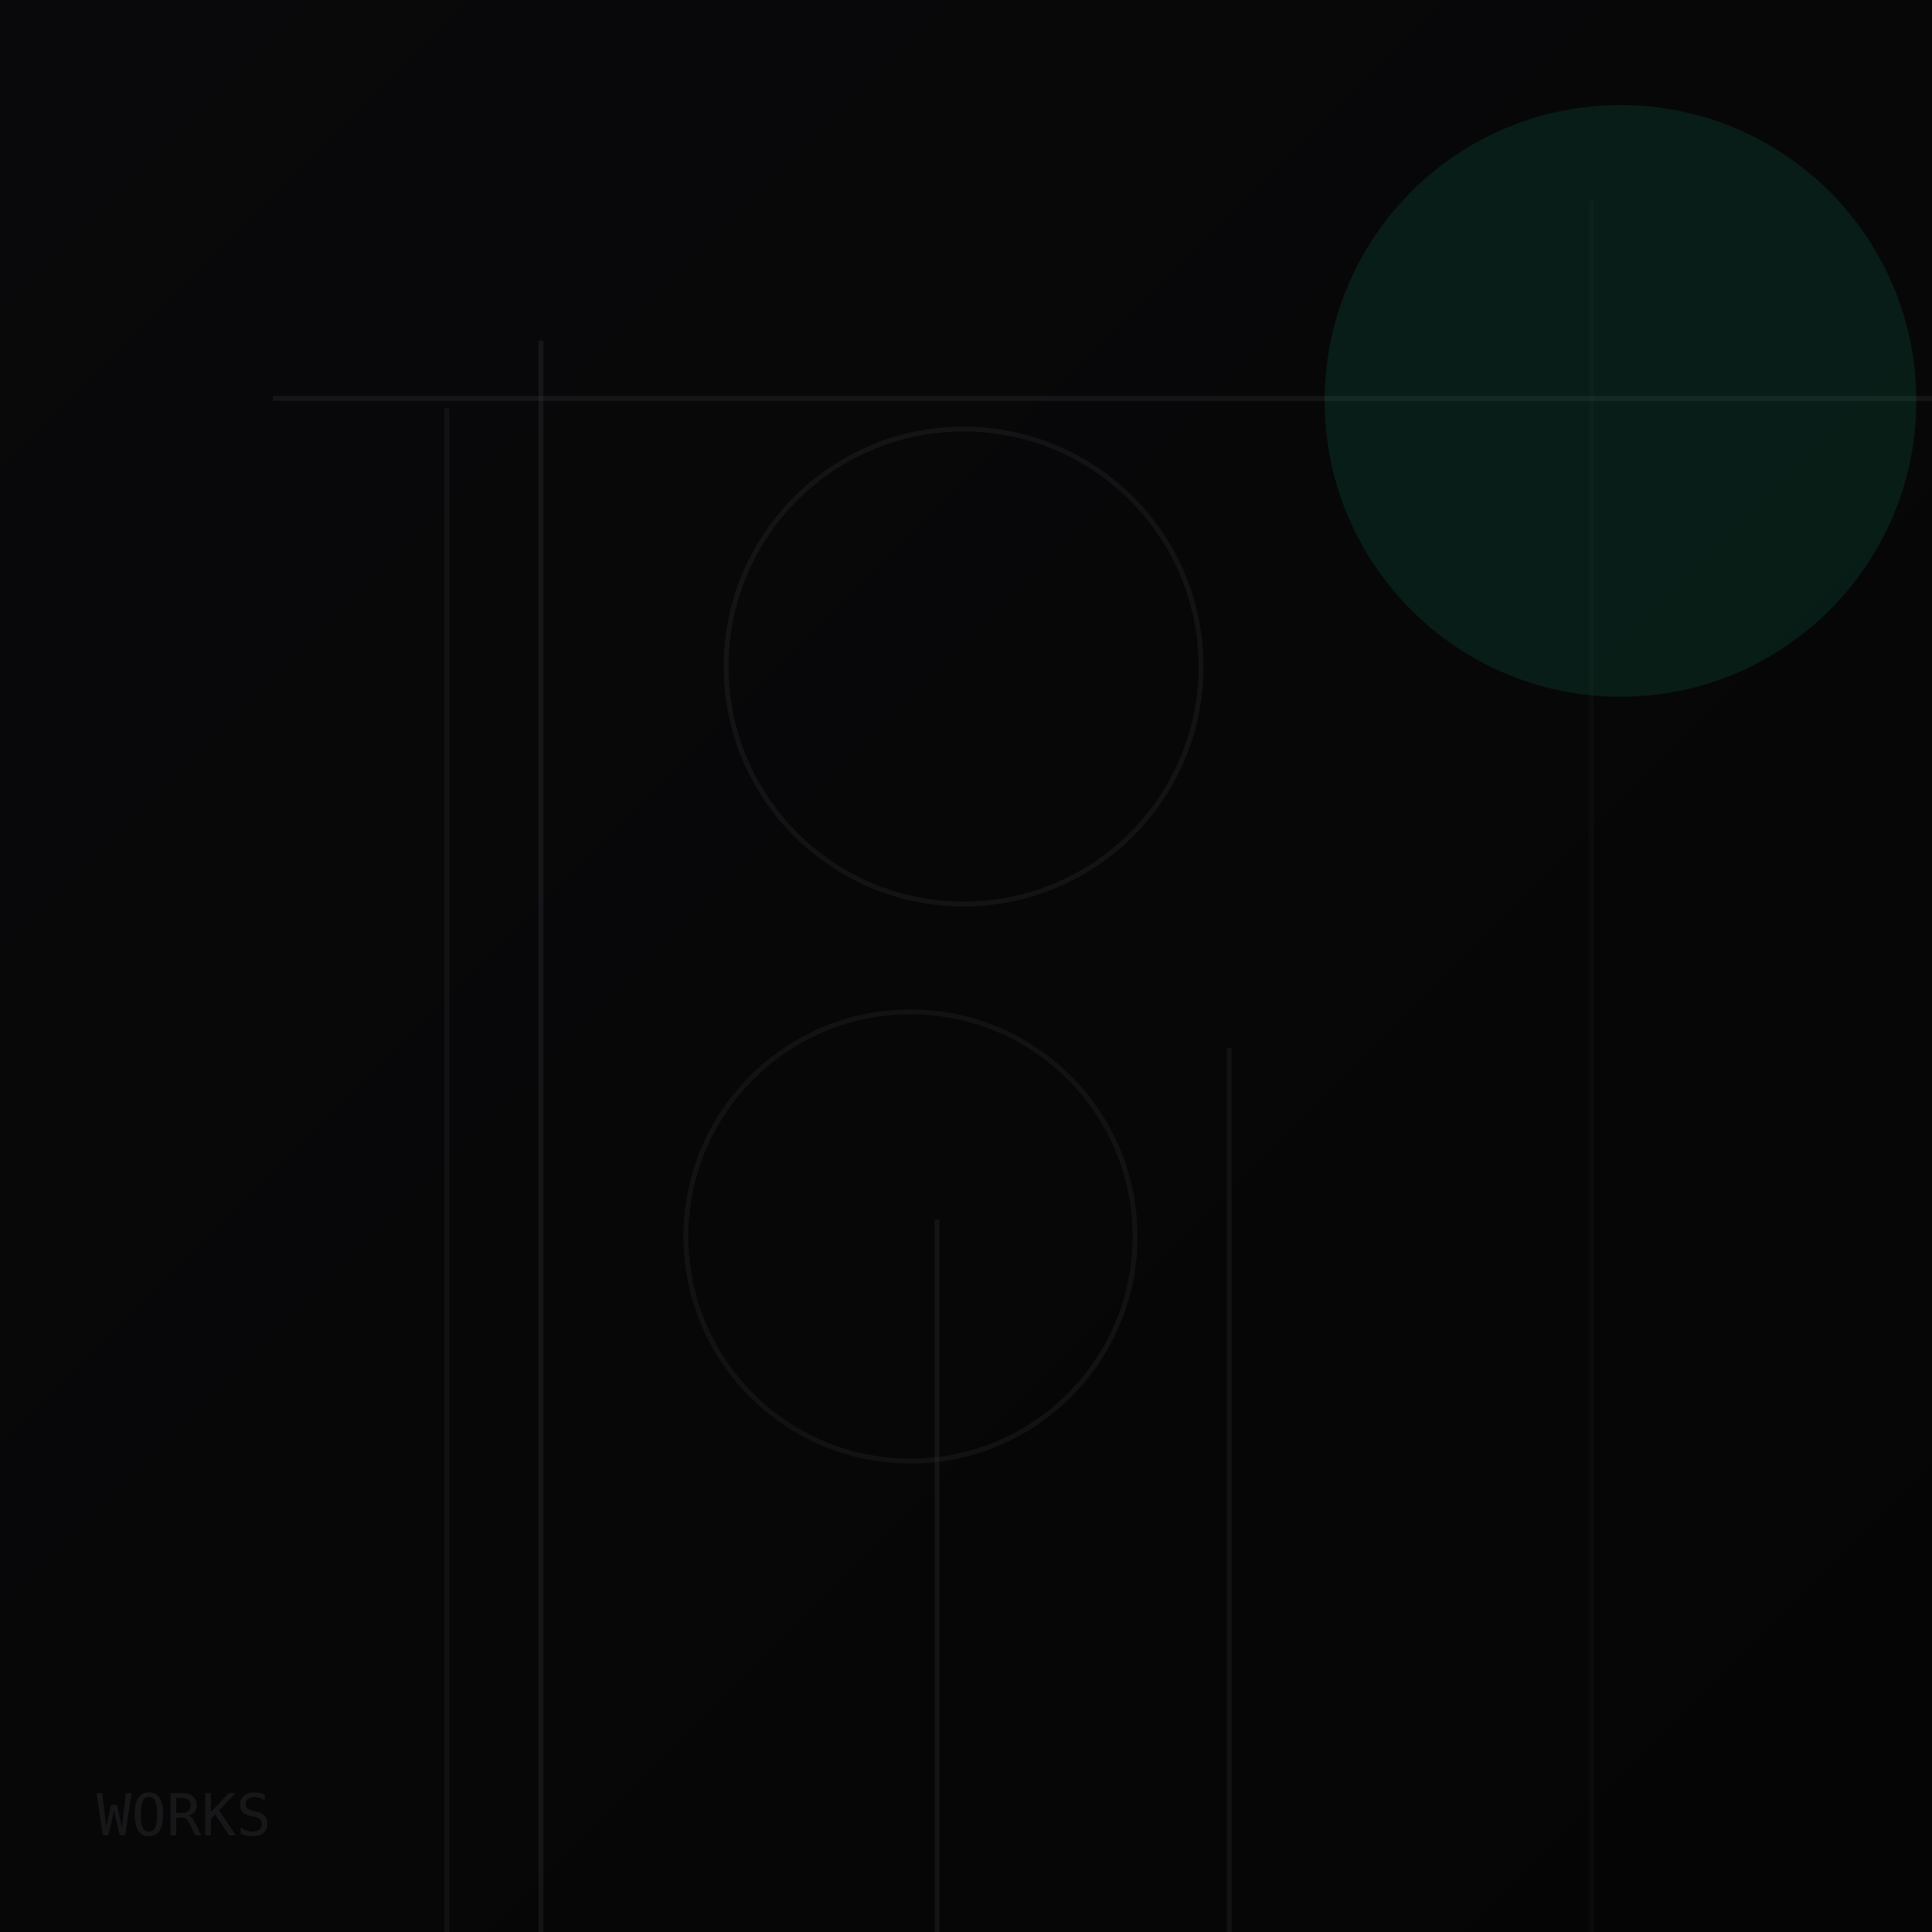
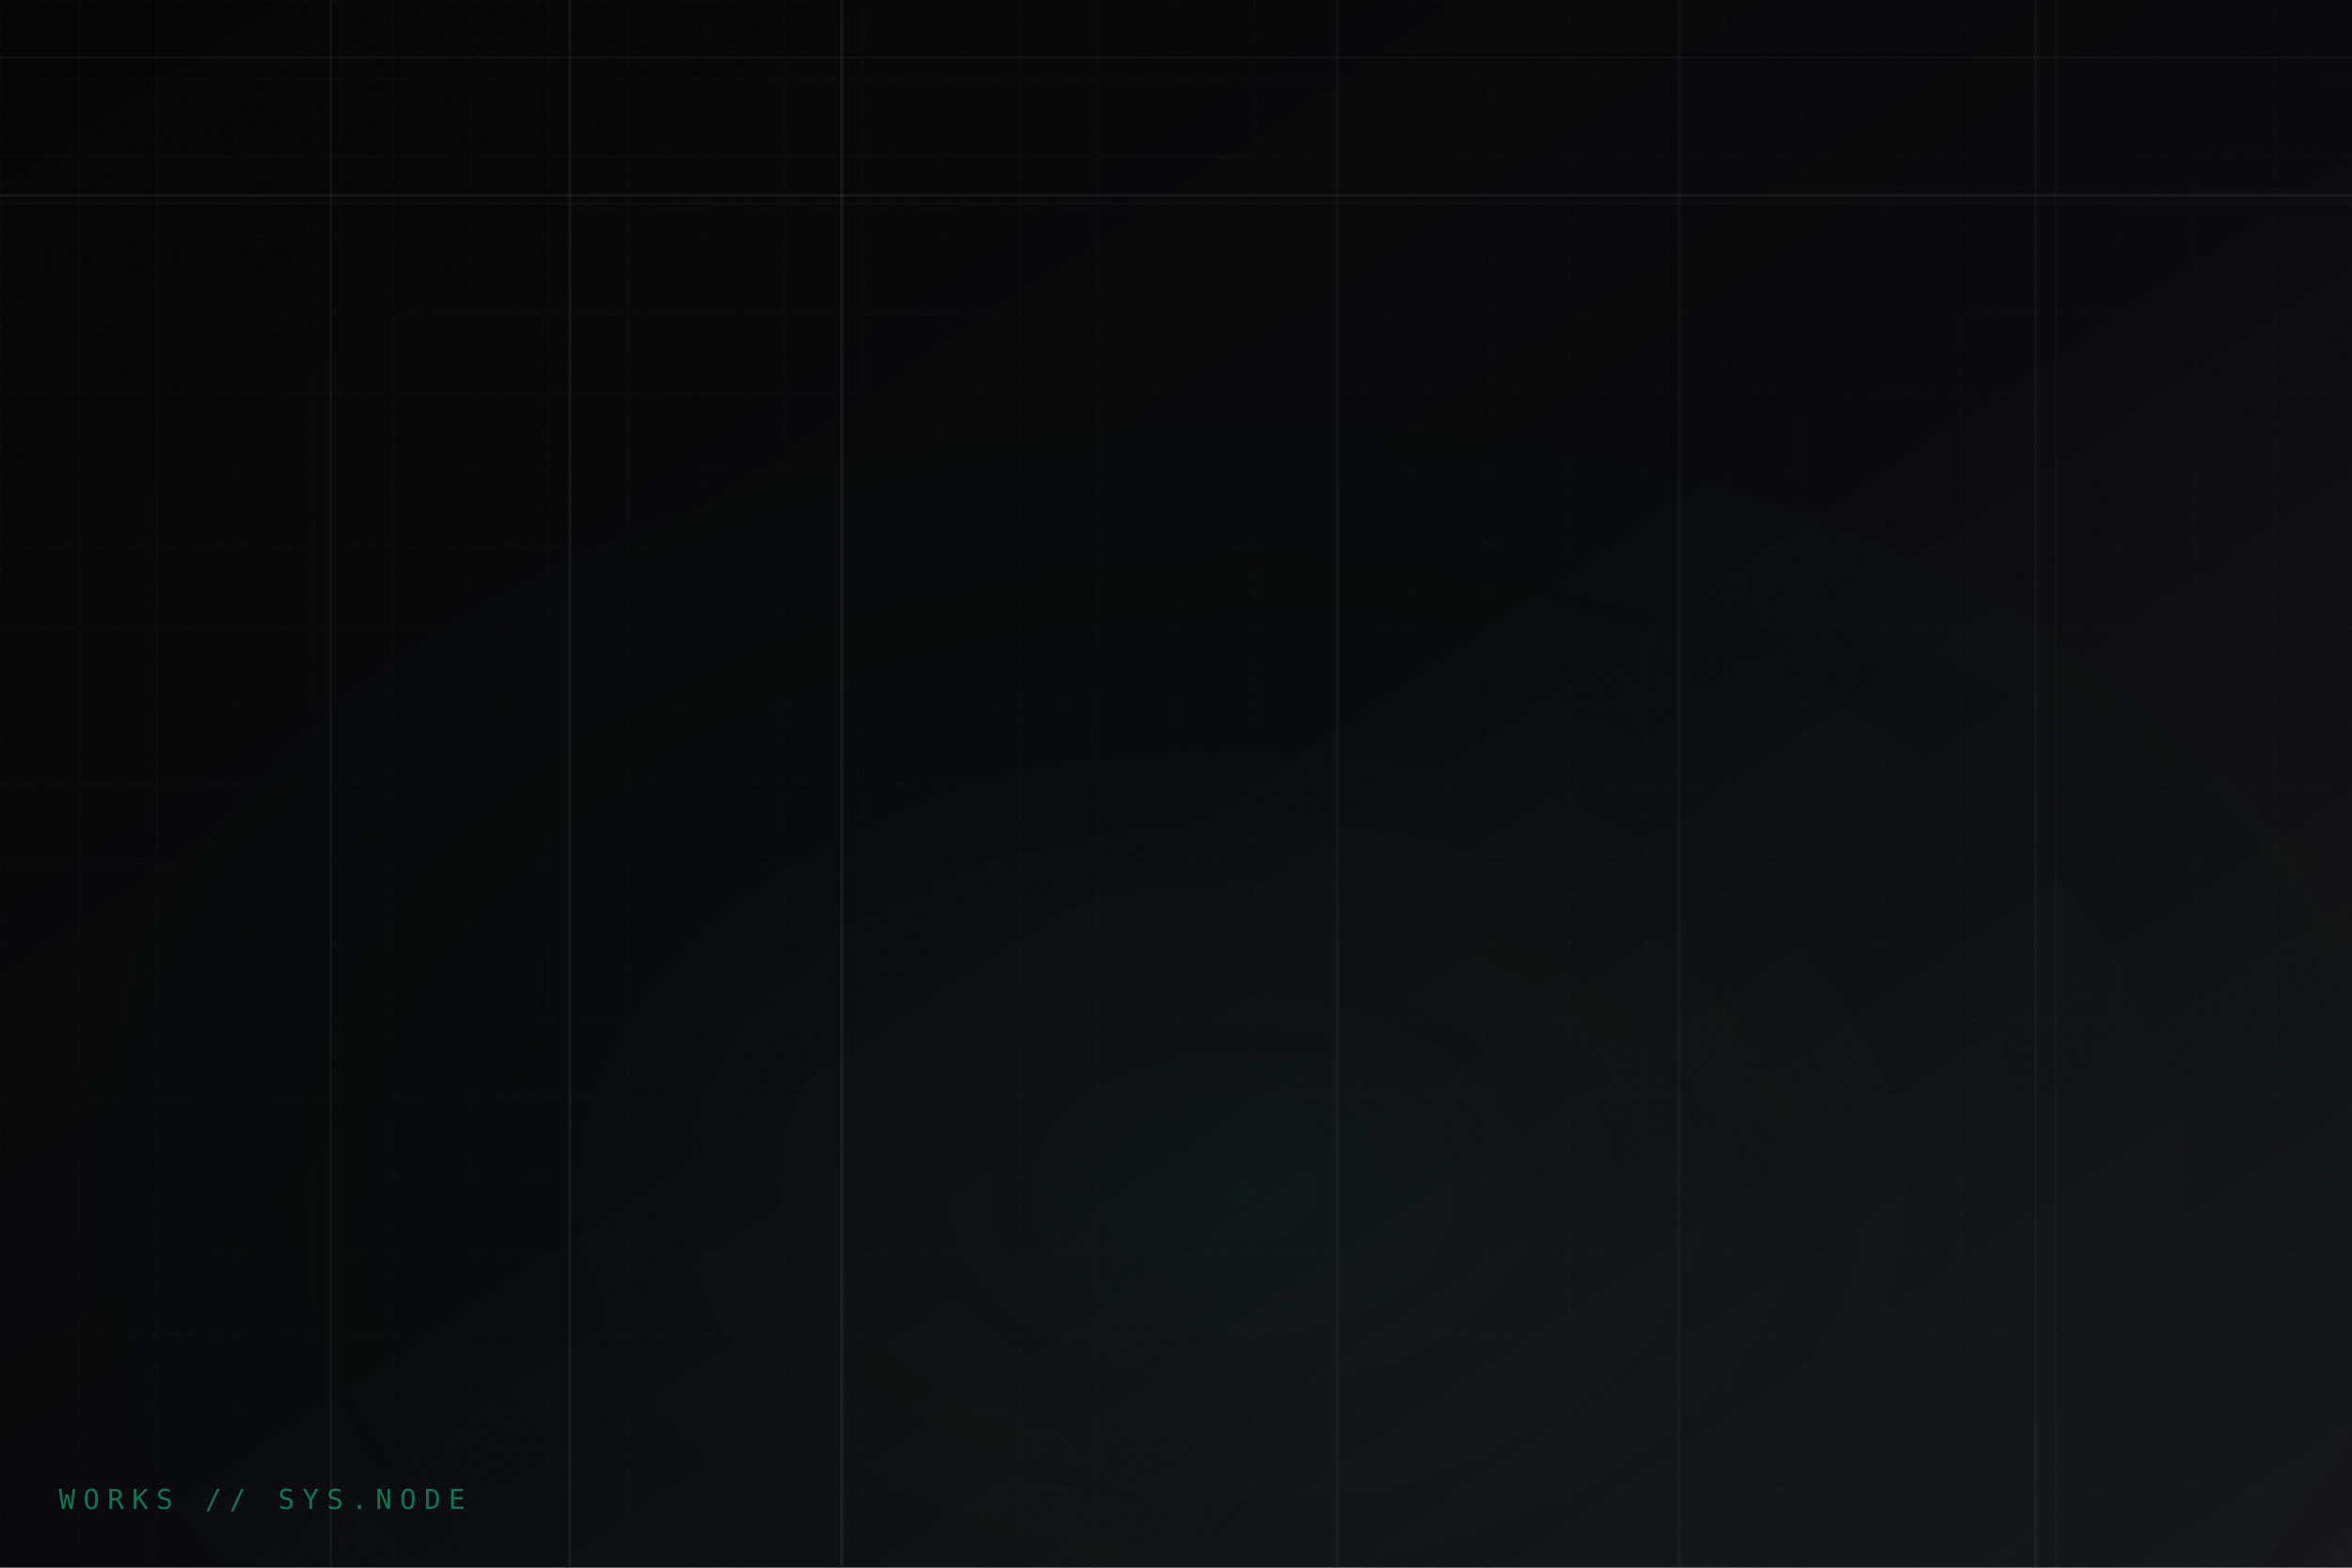
- <svg xmlns="http://www.w3.org/2000/svg" width="800" height="800" viewBox="0 0 800 800">
+ <svg xmlns="http://www.w3.org/2000/svg" width="1200" height="800" viewBox="0 0 1200 800" preserveAspectRatio="xMidYMid slice">
  <defs>
-     <linearGradient id="grad-works" x1="0%" y1="0%" x2="100%" y2="100%">
-       <stop offset="0%" style="stop-color:#09090b;stop-opacity:1" />
-       <stop offset="100%" style="stop-color:#050505;stop-opacity:1" />
+     <filter id="noise-works" x="0%" y="0%" width="100%" height="100%">
+       <feTurbulence type="fractalNoise" baseFrequency="0.779" numOctaves="3" result="noise" />
+       <feColorMatrix type="matrix" values="1 0 0 0 0  0 1 0 0 0  0 0 1 0 0  0 0 0 0.05 0" in="noise" result="coloredNoise" />
+       <feComposite operator="in" in="coloredNoise" in2="SourceGraphic" result="composite" />
+     </filter>
+     <linearGradient id="grad-main-works" x1="0%" y1="0%" x2="100%" y2="100%">
+       <stop offset="0%" stop-color="#050505" />
+       <stop offset="50%" stop-color="#09090b" />
+       <stop offset="100%" stop-color="#18181b" />
    </linearGradient>
+     <radialGradient id="glow-works" cx="52.775%" cy="75.854%" r="60%">
+       <stop offset="0%" stop-color="#064e3b" stop-opacity="0.15" />
+       <stop offset="100%" stop-color="#050505" stop-opacity="0" />
+     </radialGradient>
+     <pattern id="grid-works" width="40" height="40" patternUnits="userSpaceOnUse">
+       <path d="M 40 0 L 0 0 0 40" fill="none" stroke="#27272a" stroke-width="0.5" stroke-opacity="0.3" />
+     </pattern>
  </defs>
-   <rect width="100%" height="100%" fill="url(#grad-works)" />
-   <rect x="387" y="505" width="2" height="800" fill="#3f3f46" fill-opacity="0.245" />
-   <circle cx="377" cy="512" r="93" stroke="#27272a" stroke-width="2" fill="none" opacity="0.364" />
-   <rect x="113" y="164" width="800" height="2" fill="#3f3f46" fill-opacity="0.268" />
-   <circle cx="399" cy="276" r="98.333" stroke="#27272a" stroke-width="2" fill="none" opacity="0.394" />
-   <rect x="508" y="434" width="2" height="800" fill="#3f3f46" fill-opacity="0.22" />
-   <rect x="184" y="169" width="2" height="800" fill="#3f3f46" fill-opacity="0.184" />
-   <circle cx="671" cy="166" r="122.5" fill="#10b981" fill-opacity="0.128" />
-   <rect x="223" y="141" width="2" height="800" fill="#3f3f46" fill-opacity="0.259" />
-   <rect x="658" y="83" width="2" height="800" fill="#3f3f46" fill-opacity="0.103" />
-   <text x="40" y="760" font-family="monospace" font-size="24" fill="#27272a" opacity="0.5">WORKS</text>
+   <rect width="100%" height="100%" fill="url(#grad-main-works)" />
+   <rect width="100%" height="100%" fill="url(#glow-works)" />
+   <rect width="100%" height="100%" fill="url(#grid-works)" opacity="0.5" />
+   <rect x="0" y="3.618%" width="100%" height="0.856" fill="#52525b" opacity="0.122" />
+   <rect x="56.781%" y="0" width="1.984" height="100%" fill="#52525b" opacity="0.099" />
+   <rect x="35.717%" y="0" width="1.715" height="100%" fill="#52525b" opacity="0.181" />
+   <rect x="71.336%" y="0" width="1.749" height="100%" fill="#52525b" opacity="0.095" />
+   <rect x="24.169%" y="0" width="1.441" height="100%" fill="#52525b" opacity="0.19" />
+   <rect x="87.388%" y="0" width="0.677" height="100%" fill="#52525b" opacity="0.118" />
+   <rect x="86.491%" y="0" width="1.106" height="100%" fill="#52525b" opacity="0.132" />
+   <rect x="0" y="12.834%" width="100%" height="1.671" fill="#52525b" opacity="0.061" />
+   <rect x="0" y="12.346%" width="100%" height="1.673" fill="#52525b" opacity="0.174" />
+   <rect x="14.021%" y="0" width="1.099" height="100%" fill="#52525b" opacity="0.164" />
+   <text x="30" y="770" font-family="monospace" font-size="14" fill="#10b981" opacity="0.6" letter-spacing="4">
+             WORKS // SYS.NODE
+         </text>
+   <rect width="100%" height="100%" filter="url(#noise-works)" opacity="0.3" pointer-events="none" />
</svg>
